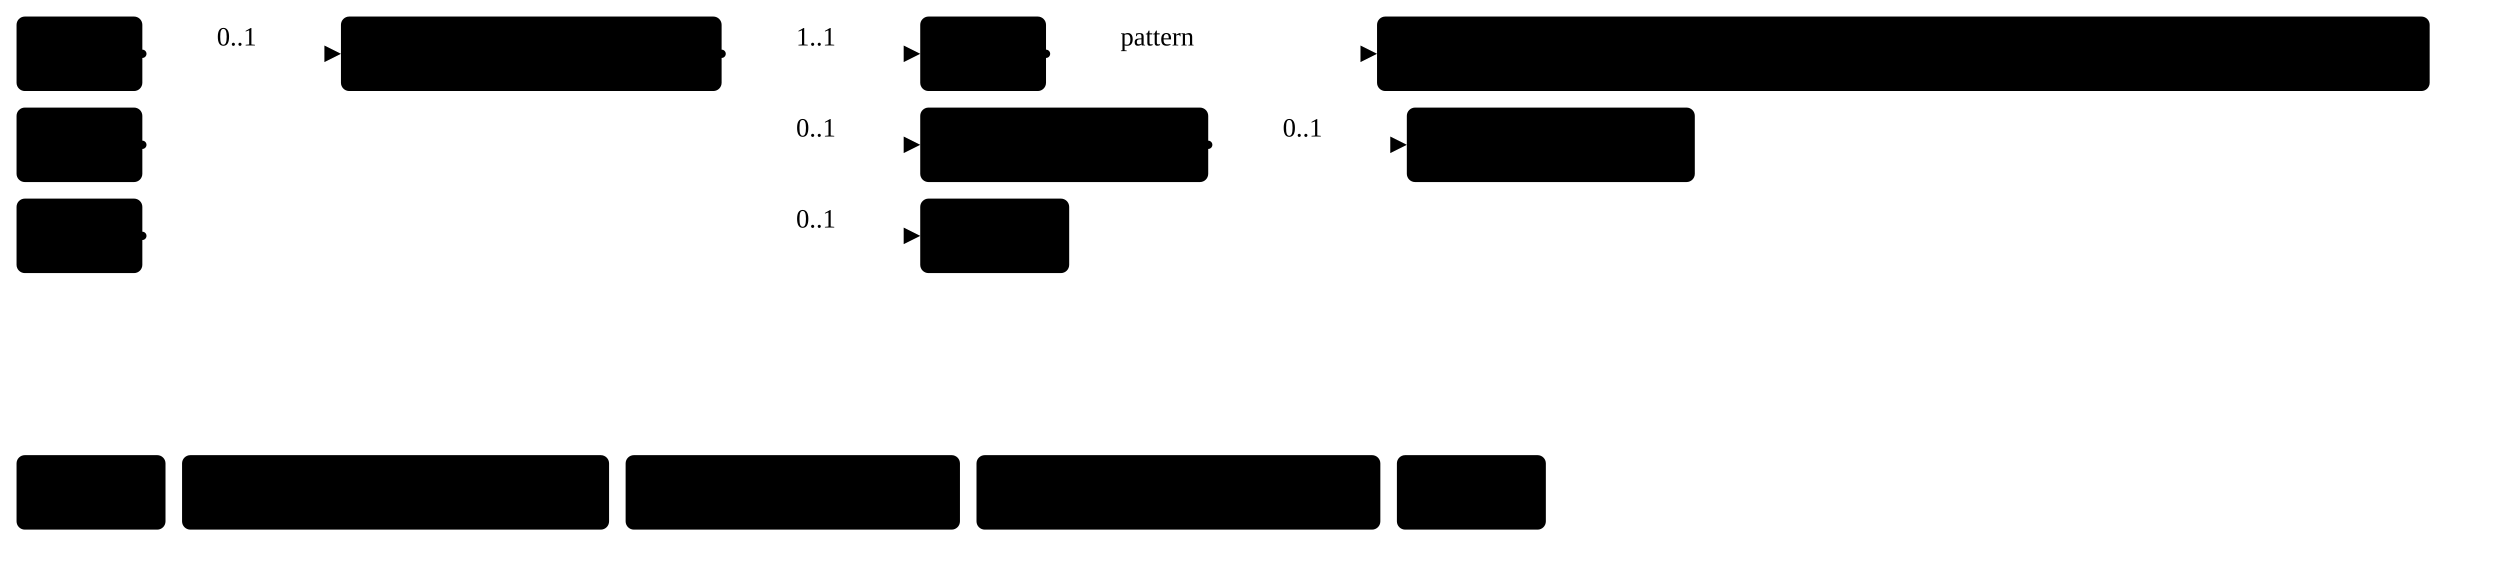
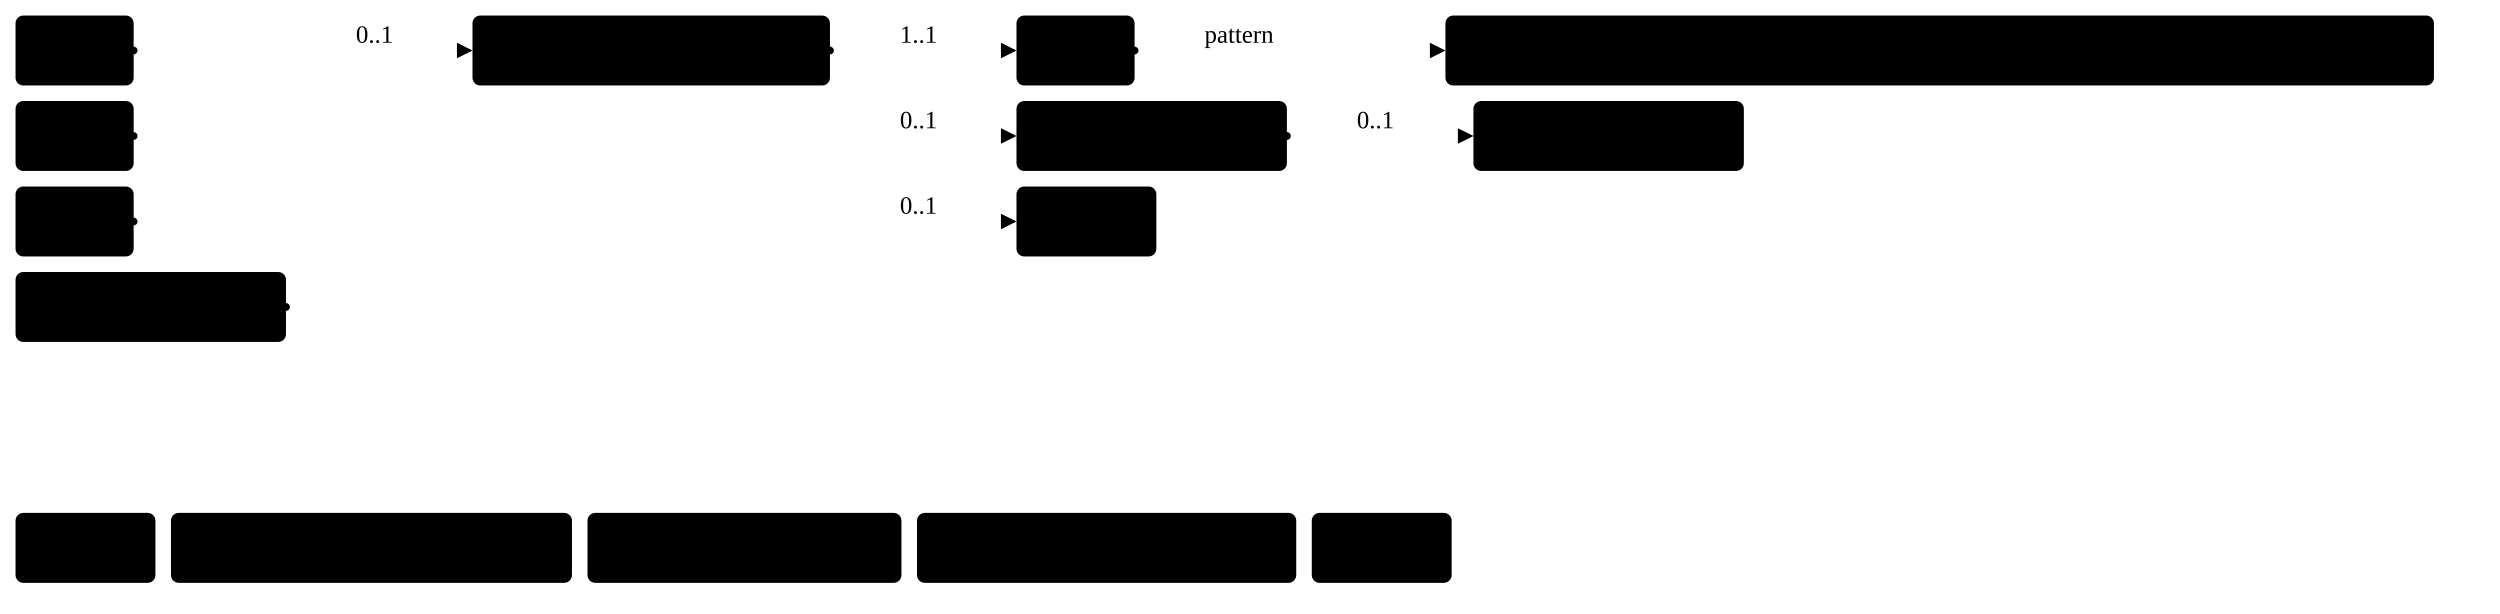
- <svg xmlns="http://www.w3.org/2000/svg" version="1.1" width="1132.87" height="255">
+ <svg xmlns="http://www.w3.org/2000/svg" version="1.1" width="1206.38" height="296.25">
  <defs>
    <marker id="arrowStart" markerWidth="3.75" markerHeight="3.75" markerUnits="px" refX="1.88" refY="1.88">
      <circle class="connector" cx="1.88" cy="1.88" r="1.88" />
    </marker>
    <marker id="arrowEnd" markerWidth="7.5" markerHeight="7.5" markerUnits="px" refX="7.5" refY="3.75">
      <polygon class="connector" points="0 0 7.5 3.75 0 7.5" />
    </marker>
  </defs>
  <g>
    <g transform="translate(7.5 7.5)">
      <a href="StructureDefinition-AbnormalityCyst.html" target="_top">
        <rect class="profile" x="0" y="0" width="57" height="33.75" rx="3.75" ry="3.75" />
      </a>
      <a href="StructureDefinition-AbnormalityCyst.html" target="_top">
        <text x="28.5" y="22.5" text-anchor="middle" class="profile">Cyst</text>
      </a>
    </g>
    <g transform="translate(7.5 48.75)">
      <a href="StructureDefinition-AbnormalityLymphNode.html" target="_top">
        <rect class="profile" x="0" y="0" width="57" height="33.75" rx="3.75" ry="3.75" />
      </a>
      <a href="StructureDefinition-AbnormalityLymphNode.html" target="_top">
        <text x="28.5" y="22.5" text-anchor="middle" class="profile">Cyst</text>
      </a>
    </g>
    <g transform="translate(7.5 90)">
      <a href="StructureDefinition-AbnormalityMass.html" target="_top">
        <rect class="profile" x="0" y="0" width="57" height="33.75" rx="3.75" ry="3.75" />
      </a>
      <a href="StructureDefinition-AbnormalityMass.html" target="_top">
        <text x="28.5" y="22.5" text-anchor="middle" class="profile">Mass</text>
      </a>
    </g>
-     <line class="connector" marker-end="url(#arrowEnd)" x1="94.5" y1="24.38" x2="154.5" y2="24.38" />
-     <text x="98.25" y="20.62" text-anchor="right" class="lhsText">0..1</text>
-     <line class="connector" marker-start="url(#arrowStart)" x1="64.5" y1="24.38" x2="94.5" y2="24.38" />
-     <line class="connector" marker-start="url(#arrowStart)" x1="64.5" y1="65.62" x2="94.5" y2="65.62" />
-     <line class="connector" marker-start="url(#arrowStart)" x1="64.5" y1="106.88" x2="94.5" y2="106.88" />
-     <line class="connector" x1="94.5" y1="24.38" x2="94.5" y2="106.88" />
+     <g transform="translate(7.5 131.25)">
+       <a href="StructureDefinition-AbnormalitySkinLesion.html" target="_top">
+         <rect class="profile" x="0" y="0" width="130.5" height="33.75" rx="3.75" ry="3.75" />
+       </a>
+       <a href="StructureDefinition-AbnormalitySkinLesion.html" target="_top">
+         <text x="65.25" y="22.5" text-anchor="middle" class="profile">Skin Lesion</text>
+       </a>
+     </g>
+     <line class="connector" marker-end="url(#arrowEnd)" x1="168" y1="24.38" x2="228" y2="24.38" />
+     <text x="171.75" y="20.62" text-anchor="right" class="lhsText">0..1</text>
+     <line class="connector" marker-start="url(#arrowStart)" x1="64.5" y1="24.38" x2="168" y2="24.38" />
+     <line class="connector" marker-start="url(#arrowStart)" x1="64.5" y1="65.62" x2="168" y2="65.62" />
+     <line class="connector" marker-start="url(#arrowStart)" x1="64.5" y1="106.88" x2="168" y2="106.88" />
+     <line class="connector" marker-start="url(#arrowStart)" x1="138" y1="148.12" x2="168" y2="148.12" />
+     <line class="connector" x1="168" y1="24.38" x2="168" y2="148.12" />
  </g>
  <g>
-     <g transform="translate(154.5 7.5)">
+     <g transform="translate(228 7.5)">
      <a href="StructureDefinition-TumorSatellite.html" target="_top">
        <rect class="focus" x="0" y="0" width="172.5" height="33.75" rx="3.75" ry="3.75" />
      </a>
      <a href="StructureDefinition-TumorSatellite.html" target="_top">
        <text x="86.25" y="22.5" text-anchor="middle" class="focus">Tumor Satellite</text>
      </a>
    </g>
-     <line class="connector" marker-end="url(#arrowEnd)" x1="357" y1="24.38" x2="417" y2="24.38" />
-     <text x="360.75" y="20.62" text-anchor="right" class="lhsText">1..1</text>
-     <line class="connector" marker-end="url(#arrowEnd)" x1="357" y1="65.62" x2="417" y2="65.62" />
-     <text x="360.75" y="61.88" text-anchor="right" class="lhsText">0..1</text>
-     <line class="connector" marker-end="url(#arrowEnd)" x1="357" y1="106.88" x2="417" y2="106.88" />
-     <text x="360.75" y="103.12" text-anchor="right" class="lhsText">0..1</text>
-     <line class="connector" marker-start="url(#arrowStart)" x1="327" y1="24.38" x2="357" y2="24.38" />
-     <line class="connector" x1="357" y1="24.38" x2="357" y2="106.88" />
+     <line class="connector" marker-end="url(#arrowEnd)" x1="430.5" y1="24.38" x2="490.5" y2="24.38" />
+     <text x="434.25" y="20.62" text-anchor="right" class="lhsText">1..1</text>
+     <line class="connector" marker-end="url(#arrowEnd)" x1="430.5" y1="65.62" x2="490.5" y2="65.62" />
+     <text x="434.25" y="61.88" text-anchor="right" class="lhsText">0..1</text>
+     <line class="connector" marker-end="url(#arrowEnd)" x1="430.5" y1="106.88" x2="490.5" y2="106.88" />
+     <text x="434.25" y="103.12" text-anchor="right" class="lhsText">0..1</text>
+     <line class="connector" marker-start="url(#arrowStart)" x1="400.5" y1="24.38" x2="430.5" y2="24.38" />
+     <line class="connector" x1="430.5" y1="24.38" x2="430.5" y2="106.88" />
  </g>
  <g>
-     <g transform="translate(417 7.5)">
+     <g transform="translate(490.5 7.5)">
      <a href="StructureDefinition-TumorSatellite-definitions.html#Observation.code" target="_top">
        <rect class="element" x="0" y="0" width="57" height="33.75" rx="3.75" ry="3.75" />
      </a>
      <a href="StructureDefinition-TumorSatellite-definitions.html#Observation.code" target="_top">
        <text x="28.5" y="22.5" text-anchor="middle" class="element">Code</text>
      </a>
    </g>
-     <line class="connector" marker-end="url(#arrowEnd)" x1="504" y1="24.38" x2="624" y2="24.38" />
-     <text x="507.75" y="20.62" text-anchor="right" class="lhsText">pattern </text>
-     <line class="connector" marker-start="url(#arrowStart)" x1="474" y1="24.38" x2="504" y2="24.38" />
-     <line class="connector" x1="504" y1="24.38" x2="504" y2="24.38" />
+     <line class="connector" marker-end="url(#arrowEnd)" x1="577.5" y1="24.38" x2="697.5" y2="24.38" />
+     <text x="581.25" y="20.62" text-anchor="right" class="lhsText">pattern </text>
+     <line class="connector" marker-start="url(#arrowStart)" x1="547.5" y1="24.38" x2="577.5" y2="24.38" />
+     <line class="connector" x1="577.5" y1="24.38" x2="577.5" y2="24.38" />
  </g>
  <g>
-     <g transform="translate(624 7.5)">
+     <g transform="translate(697.5 7.5)">
      <a href="http://hl7.org/fhir/us/breast-radiology/CodeSystem/ObservationCodesCS" target="_top">
        <rect class="value" x="0" y="0" width="477" height="33.75" rx="3.75" ry="3.75" />
      </a>
      <a href="http://hl7.org/fhir/us/breast-radiology/CodeSystem/ObservationCodesCS" target="_top">
        <text x="238.5" y="22.5" text-anchor="middle" class="value">ObservationCodesCS#tumorSatelliteObservation</text>
      </a>
    </g>
  </g>
  <g>
-     <g transform="translate(417 48.75)">
+     <g transform="translate(490.5 48.75)">
      <a href="StructureDefinition-TumorSatellite-definitions.html#Observation.derivedFrom" target="_top">
        <rect class="element" x="0" y="0" width="130.5" height="33.75" rx="3.75" ry="3.75" />
      </a>
      <a href="StructureDefinition-TumorSatellite-definitions.html#Observation.derivedFrom" target="_top">
        <text x="65.25" y="22.5" text-anchor="middle" class="element">DerivedFrom</text>
      </a>
    </g>
-     <line class="connector" marker-end="url(#arrowEnd)" x1="577.5" y1="65.62" x2="637.5" y2="65.62" />
-     <text x="581.25" y="61.88" text-anchor="right" class="lhsText">0..1</text>
-     <line class="connector" marker-start="url(#arrowStart)" x1="547.5" y1="65.62" x2="577.5" y2="65.62" />
-     <line class="connector" x1="577.5" y1="65.62" x2="577.5" y2="65.62" />
+     <line class="connector" marker-end="url(#arrowEnd)" x1="651" y1="65.62" x2="711" y2="65.62" />
+     <text x="654.75" y="61.88" text-anchor="right" class="lhsText">0..1</text>
+     <line class="connector" marker-start="url(#arrowStart)" x1="621" y1="65.62" x2="651" y2="65.62" />
+     <line class="connector" x1="651" y1="65.62" x2="651" y2="65.62" />
  </g>
  <g>
-     <g transform="translate(637.5 48.75)">
+     <g transform="translate(711 48.75)">
      <a href="http://hl7.org/fhir/StructureDefinition/Observation" target="_top">
        <rect class="fhir" x="0" y="0" width="130.5" height="33.75" rx="3.75" ry="3.75" />
      </a>
      <a href="http://hl7.org/fhir/StructureDefinition/Observation" target="_top">
        <text x="65.25" y="22.5" text-anchor="middle" class="fhir">Observation</text>
      </a>
    </g>
  </g>
  <g>
-     <g transform="translate(417 90)">
+     <g transform="translate(490.5 90)">
      <a href="StructureDefinition-TumorSatellite-definitions.html#Observation.value[x]" target="_top">
        <rect class="element" x="0" y="0" width="67.5" height="33.75" rx="3.75" ry="3.75" />
      </a>
      <a href="StructureDefinition-TumorSatellite-definitions.html#Observation.value[x]" target="_top">
        <text x="33.75" y="22.5" text-anchor="middle" class="element">Value</text>
      </a>
    </g>
  </g>
  <g>
-     <g transform="translate(7.5 206.25)">
+     <g transform="translate(7.5 247.5)">
      <rect class="focus" x="0" y="0" width="67.5" height="33.75" rx="3.75" ry="3.75" />
      <text x="33.75" y="22.5" text-anchor="middle" class="focus">Focus</text>
    </g>
-     <g transform="translate(82.5 206.25)">
+     <g transform="translate(82.5 247.5)">
      <rect class="profile" x="0" y="0" width="193.5" height="33.75" rx="3.75" ry="3.75" />
      <text x="96.75" y="22.5" text-anchor="middle" class="profile">Profiled Resource</text>
    </g>
-     <g transform="translate(283.5 206.25)">
+     <g transform="translate(283.5 247.5)">
      <rect class="fhir" x="0" y="0" width="151.5" height="33.75" rx="3.75" ry="3.75" />
      <text x="75.75" y="22.5" text-anchor="middle" class="fhir">Base Resource</text>
    </g>
-     <g transform="translate(442.5 206.25)">
+     <g transform="translate(442.5 247.5)">
      <rect class="element" x="0" y="0" width="183" height="33.75" rx="3.75" ry="3.75" />
      <text x="91.5" y="22.5" text-anchor="middle" class="element">Resource Element</text>
    </g>
-     <g transform="translate(633 206.25)">
+     <g transform="translate(633 247.5)">
      <rect class="value" x="0" y="0" width="67.5" height="33.75" rx="3.75" ry="3.75" />
      <text x="33.75" y="22.5" text-anchor="middle" class="value">Value</text>
    </g>
  </g>
</svg>
